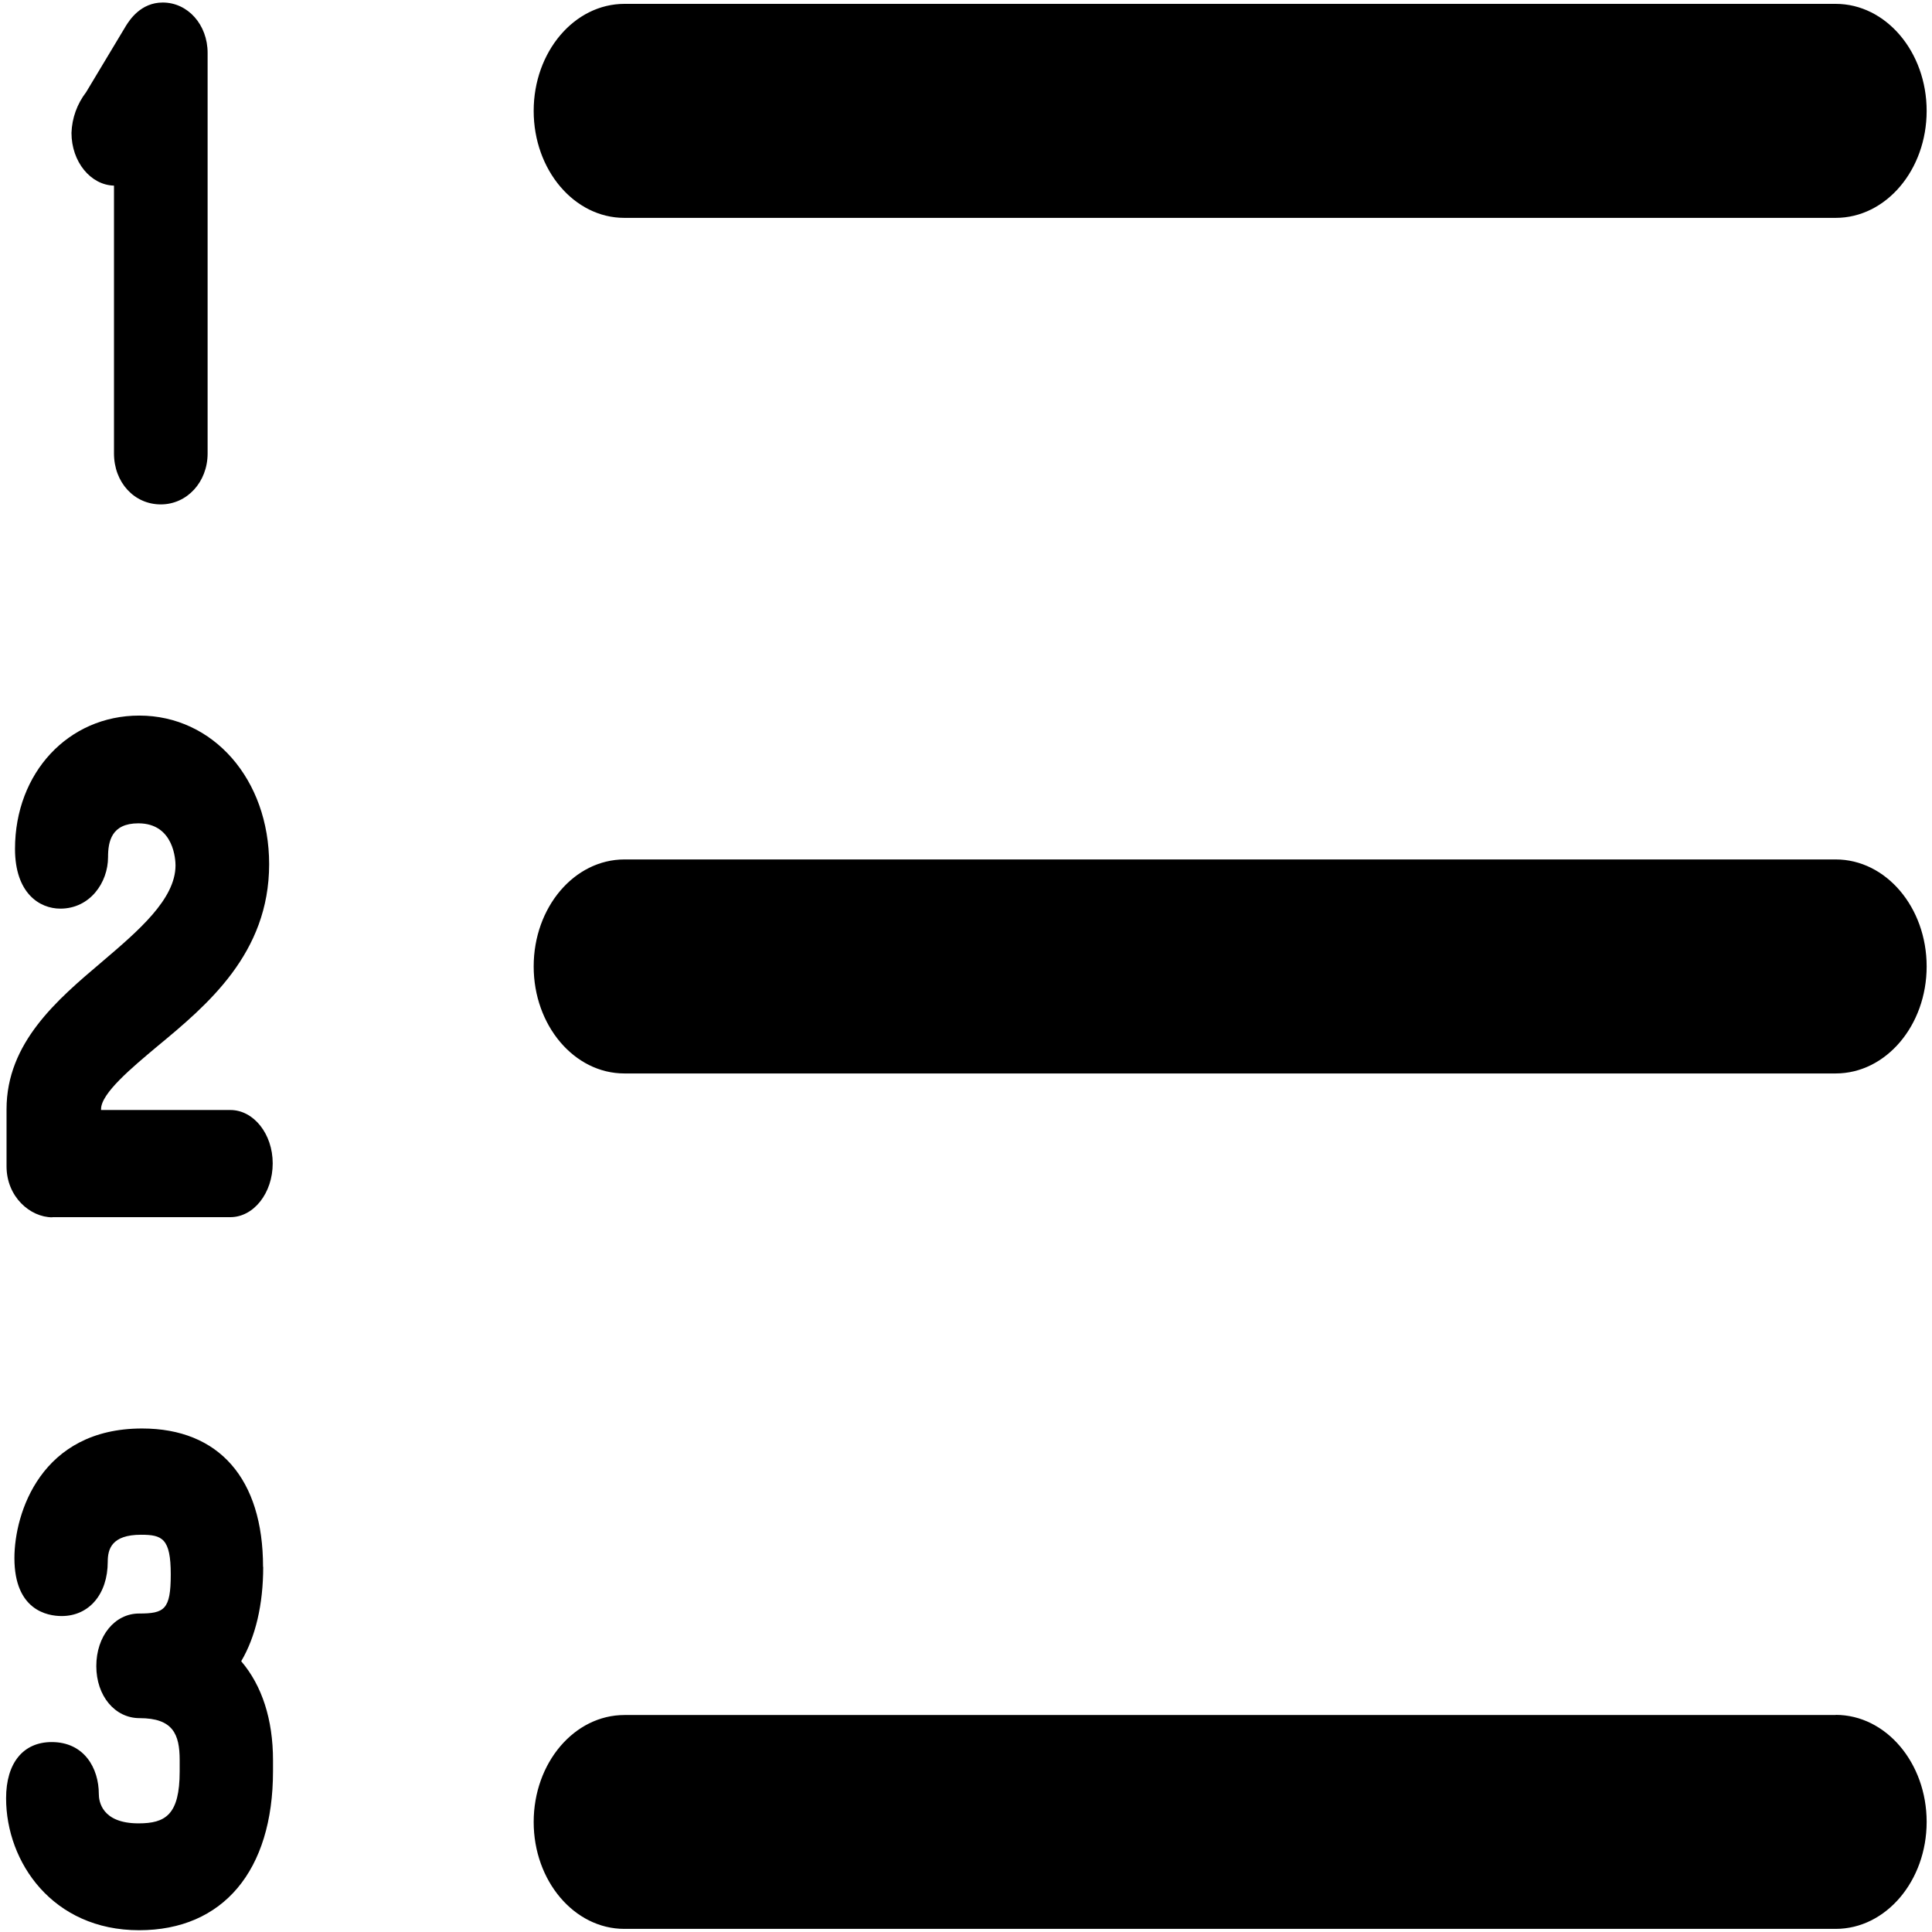
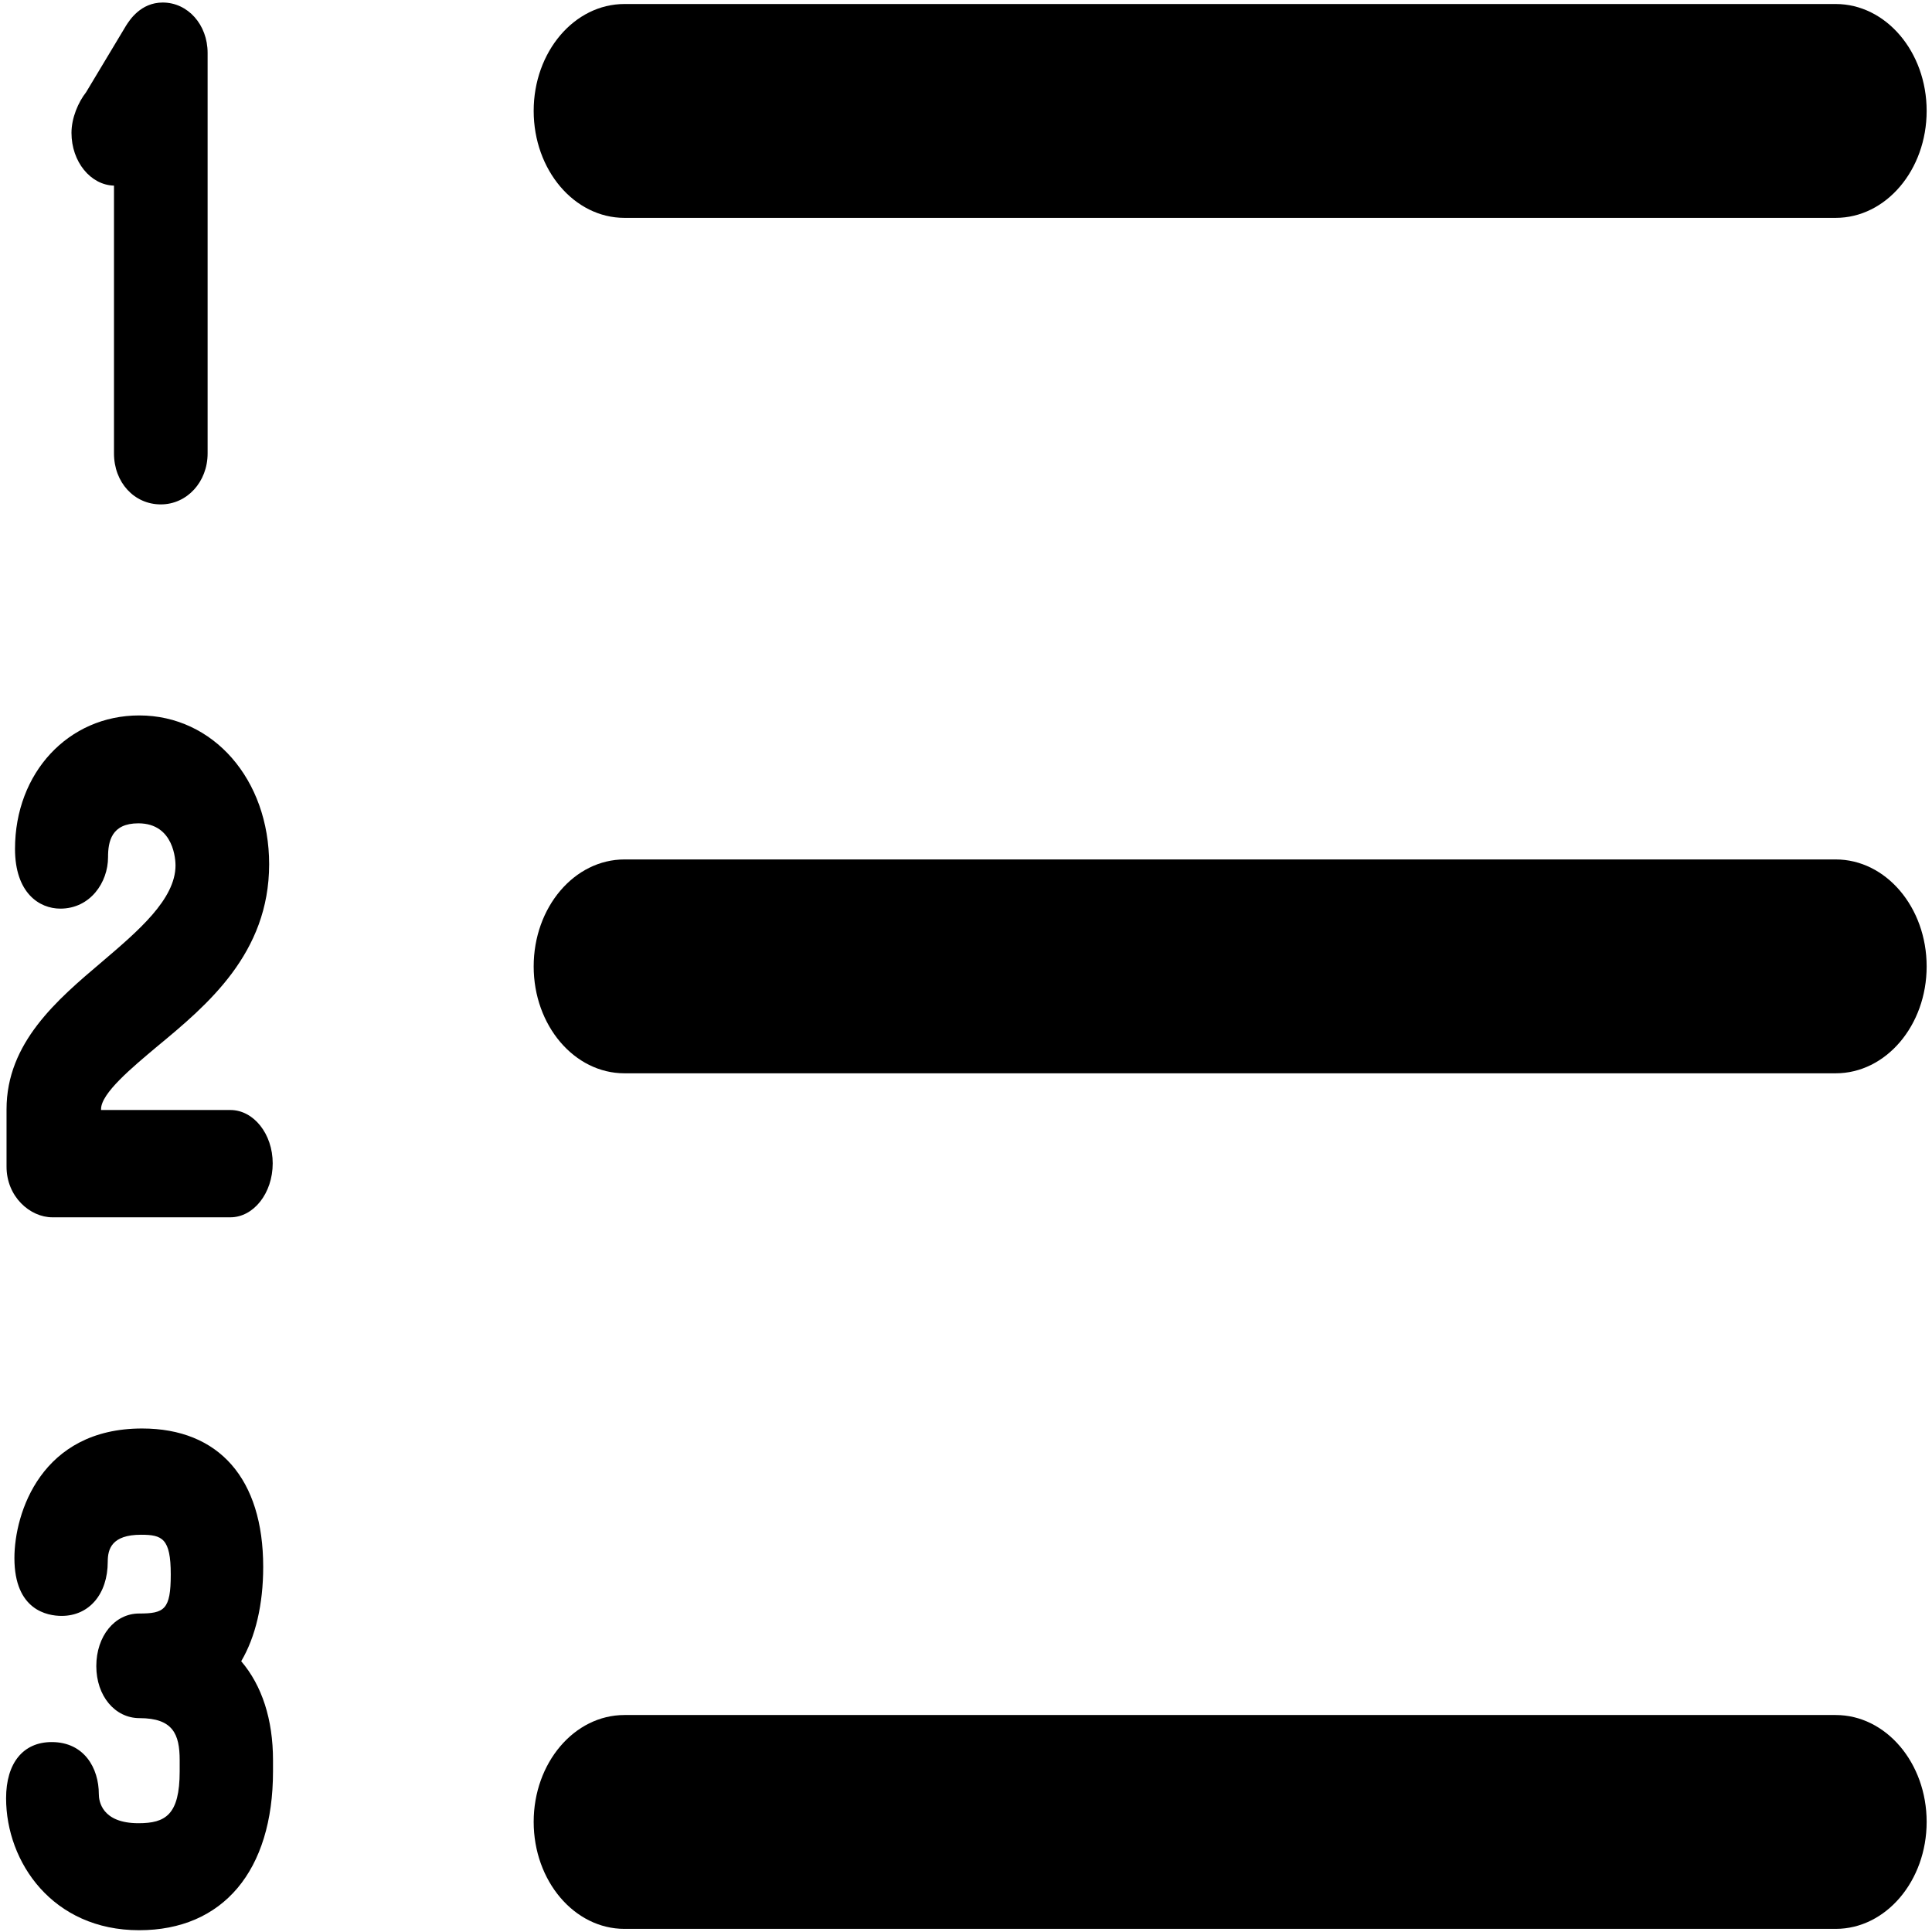
- <svg xmlns="http://www.w3.org/2000/svg" width="13" height="13">
-   <g fill="#000" fill-rule="evenodd">
-     <path d="M4.202 1.466h8.15c.338 0 .612-.322.612-.72 0-.397-.274-.72-.612-.72h-8.15c-.338 0-.611.323-.611.72 0 .398.273.72.61.72zM12.352 5.783h-8.15c-.338 0-.611.322-.611.72 0 .397.273.72.61.72h8.151c.338 0 .612-.323.612-.72 0-.398-.274-.72-.612-.72zM12.352 11.54h-8.15c-.338 0-.611.322-.611.72 0 .396.273.719.61.719h8.151c.338 0 .612-.323.612-.72 0-.397-.274-.72-.612-.72zM.767 1.249v1.802c0 .195.136.343.315.343.176 0 .315-.15.315-.343V.356c0-.19-.133-.339-.302-.339-.148 0-.223.118-.247.156a.228.228 0 0 0-.003.005L.579.621a.474.474 0 0 0-.098.273c0 .194.128.351.286.355zM.352 8.19H1.55c.157 0 .285-.162.285-.362 0-.198-.128-.359-.285-.359H.68v-.006c0-.107.21-.281.378-.422.336-.278.753-.625.753-1.226 0-.57-.376-1-.874-1-.477 0-.836.385-.836.897 0 .297.164.402.305.402.2 0 .321-.176.321-.346 0-.106.023-.228.204-.228.243 0 .25.254.25.283 0 .228-.252.442-.495.649-.301.255-.642.544-.642.992v.384c0 .205.159.343.308.343zM1.77 10.543c0-.592-.296-.931-.814-.931-.68 0-.859.57-.859.872 0 .351.222.39.318.39.185 0 .31-.148.31-.366 0-.084.026-.181.224-.181.142 0 .2.024.2.267 0 .237-.043.263-.213.263-.164 0-.288.152-.288.354 0 .2.125.35.291.35.225 0 .27.108.27.283v.075c0 .294-.097.35-.277.35-.248 0-.267-.15-.267-.197 0-.174-.098-.35-.317-.35-.192 0-.307.141-.307.378 0 .43.313.888.895.888.564 0 .901-.4.901-1.07v-.074c0-.274-.074-.502-.214-.666.096-.163.148-.38.148-.635z" />
+ <svg xmlns="http://www.w3.org/2000/svg" width="13px" height="13px" viewBox="0 0 13 13" version="1.1">
+   <defs />
+   <g id="Page-1" stroke="none" stroke-width="1" fill="none" fill-rule="evenodd">
+     <g id="list-ordered" fill="#000000">
+       <g id="Page-1">
+         <g>
+           <g id="list-ordered">
+             <g id="Capa_1">
+               <g id="Group">
+                 <path d="M4.202,1.466 L12.352,1.466 C12.69,1.466 12.964,1.144 12.964,0.746 C12.964,0.349 12.69,0.027 12.352,0.027 L4.202,0.027 C3.864,0.027 3.591,0.349 3.591,0.746 C3.591,1.144 3.864,1.466 4.202,1.466 L4.202,1.466 L4.202,1.466 Z" id="Shape" />
+                 <path d="M12.352,5.783 L4.202,5.783 C3.864,5.783 3.591,6.105 3.591,6.503 C3.591,6.9 3.864,7.222 4.202,7.222 L12.352,7.222 C12.69,7.222 12.964,6.9 12.964,6.503 C12.964,6.105 12.69,5.783 12.352,5.783 L12.352,5.783 L12.352,5.783 Z" id="Shape" />
+                 <path d="M12.352,11.54 L4.202,11.54 C3.864,11.54 3.591,11.862 3.591,12.259 C3.591,12.656 3.864,12.979 4.202,12.979 L12.352,12.979 C12.69,12.979 12.964,12.656 12.964,12.259 C12.964,11.862 12.69,11.54 12.352,11.54 L12.352,11.54 L12.352,11.54 Z" id="Shape" />
+                 <path d="M0.767,1.249 L0.767,3.051 C0.767,3.246 0.903,3.394 1.082,3.394 C1.258,3.394 1.397,3.243 1.397,3.051 L1.397,0.356 C1.397,0.166 1.264,0.017 1.095,0.017 C0.947,0.017 0.872,0.135 0.848,0.173 C0.847,0.175 0.846,0.177 0.845,0.178 L0.579,0.621 C0.527,0.687 0.481,0.793 0.481,0.894 C0.481,1.088 0.609,1.245 0.767,1.249 L0.767,1.249 L0.767,1.249 Z" id="Shape" />
+                 <path d="M0.352,8.191 L1.55,8.191 C1.707,8.191 1.835,8.028 1.835,7.828 C1.835,7.63 1.707,7.469 1.55,7.469 L0.68,7.469 L0.68,7.463 C0.68,7.356 0.89,7.182 1.058,7.041 C1.394,6.763 1.811,6.416 1.811,5.815 C1.811,5.245 1.435,4.814 0.937,4.814 C0.46,4.814 0.101,5.2 0.101,5.712 C0.101,6.009 0.265,6.114 0.406,6.114 C0.607,6.114 0.727,5.938 0.727,5.768 C0.727,5.662 0.75,5.54 0.931,5.54 C1.174,5.54 1.181,5.794 1.181,5.823 C1.181,6.051 0.929,6.265 0.686,6.472 C0.385,6.727 0.044,7.016 0.044,7.464 L0.044,7.848 C0.043,8.053 0.203,8.191 0.352,8.191 L0.352,8.191 L0.352,8.191 Z" id="Shape" />
+                 <path d="M1.771,10.543 C1.771,9.951 1.474,9.612 0.956,9.612 C0.277,9.612 0.097,10.182 0.097,10.484 C0.097,10.835 0.319,10.873 0.415,10.873 C0.6,10.873 0.725,10.726 0.725,10.508 C0.725,10.424 0.751,10.327 0.949,10.327 C1.091,10.327 1.149,10.351 1.149,10.594 C1.149,10.831 1.106,10.857 0.936,10.857 C0.772,10.857 0.648,11.009 0.648,11.211 C0.648,11.411 0.773,11.561 0.939,11.561 C1.164,11.561 1.209,11.669 1.209,11.844 L1.209,11.919 C1.209,12.213 1.112,12.268 0.932,12.268 C0.684,12.268 0.665,12.118 0.665,12.072 C0.665,11.898 0.567,11.722 0.348,11.722 C0.156,11.722 0.041,11.863 0.041,12.1 C0.041,12.53 0.354,12.988 0.936,12.988 C1.5,12.988 1.837,12.588 1.837,11.919 L1.837,11.844 C1.837,11.57 1.763,11.342 1.623,11.178 C1.719,11.015 1.771,10.797 1.771,10.543 L1.771,10.543 L1.771,10.543 Z" id="Shape" />
+               </g>
+             </g>
+           </g>
+         </g>
+       </g>
+     </g>
  </g>
</svg>
